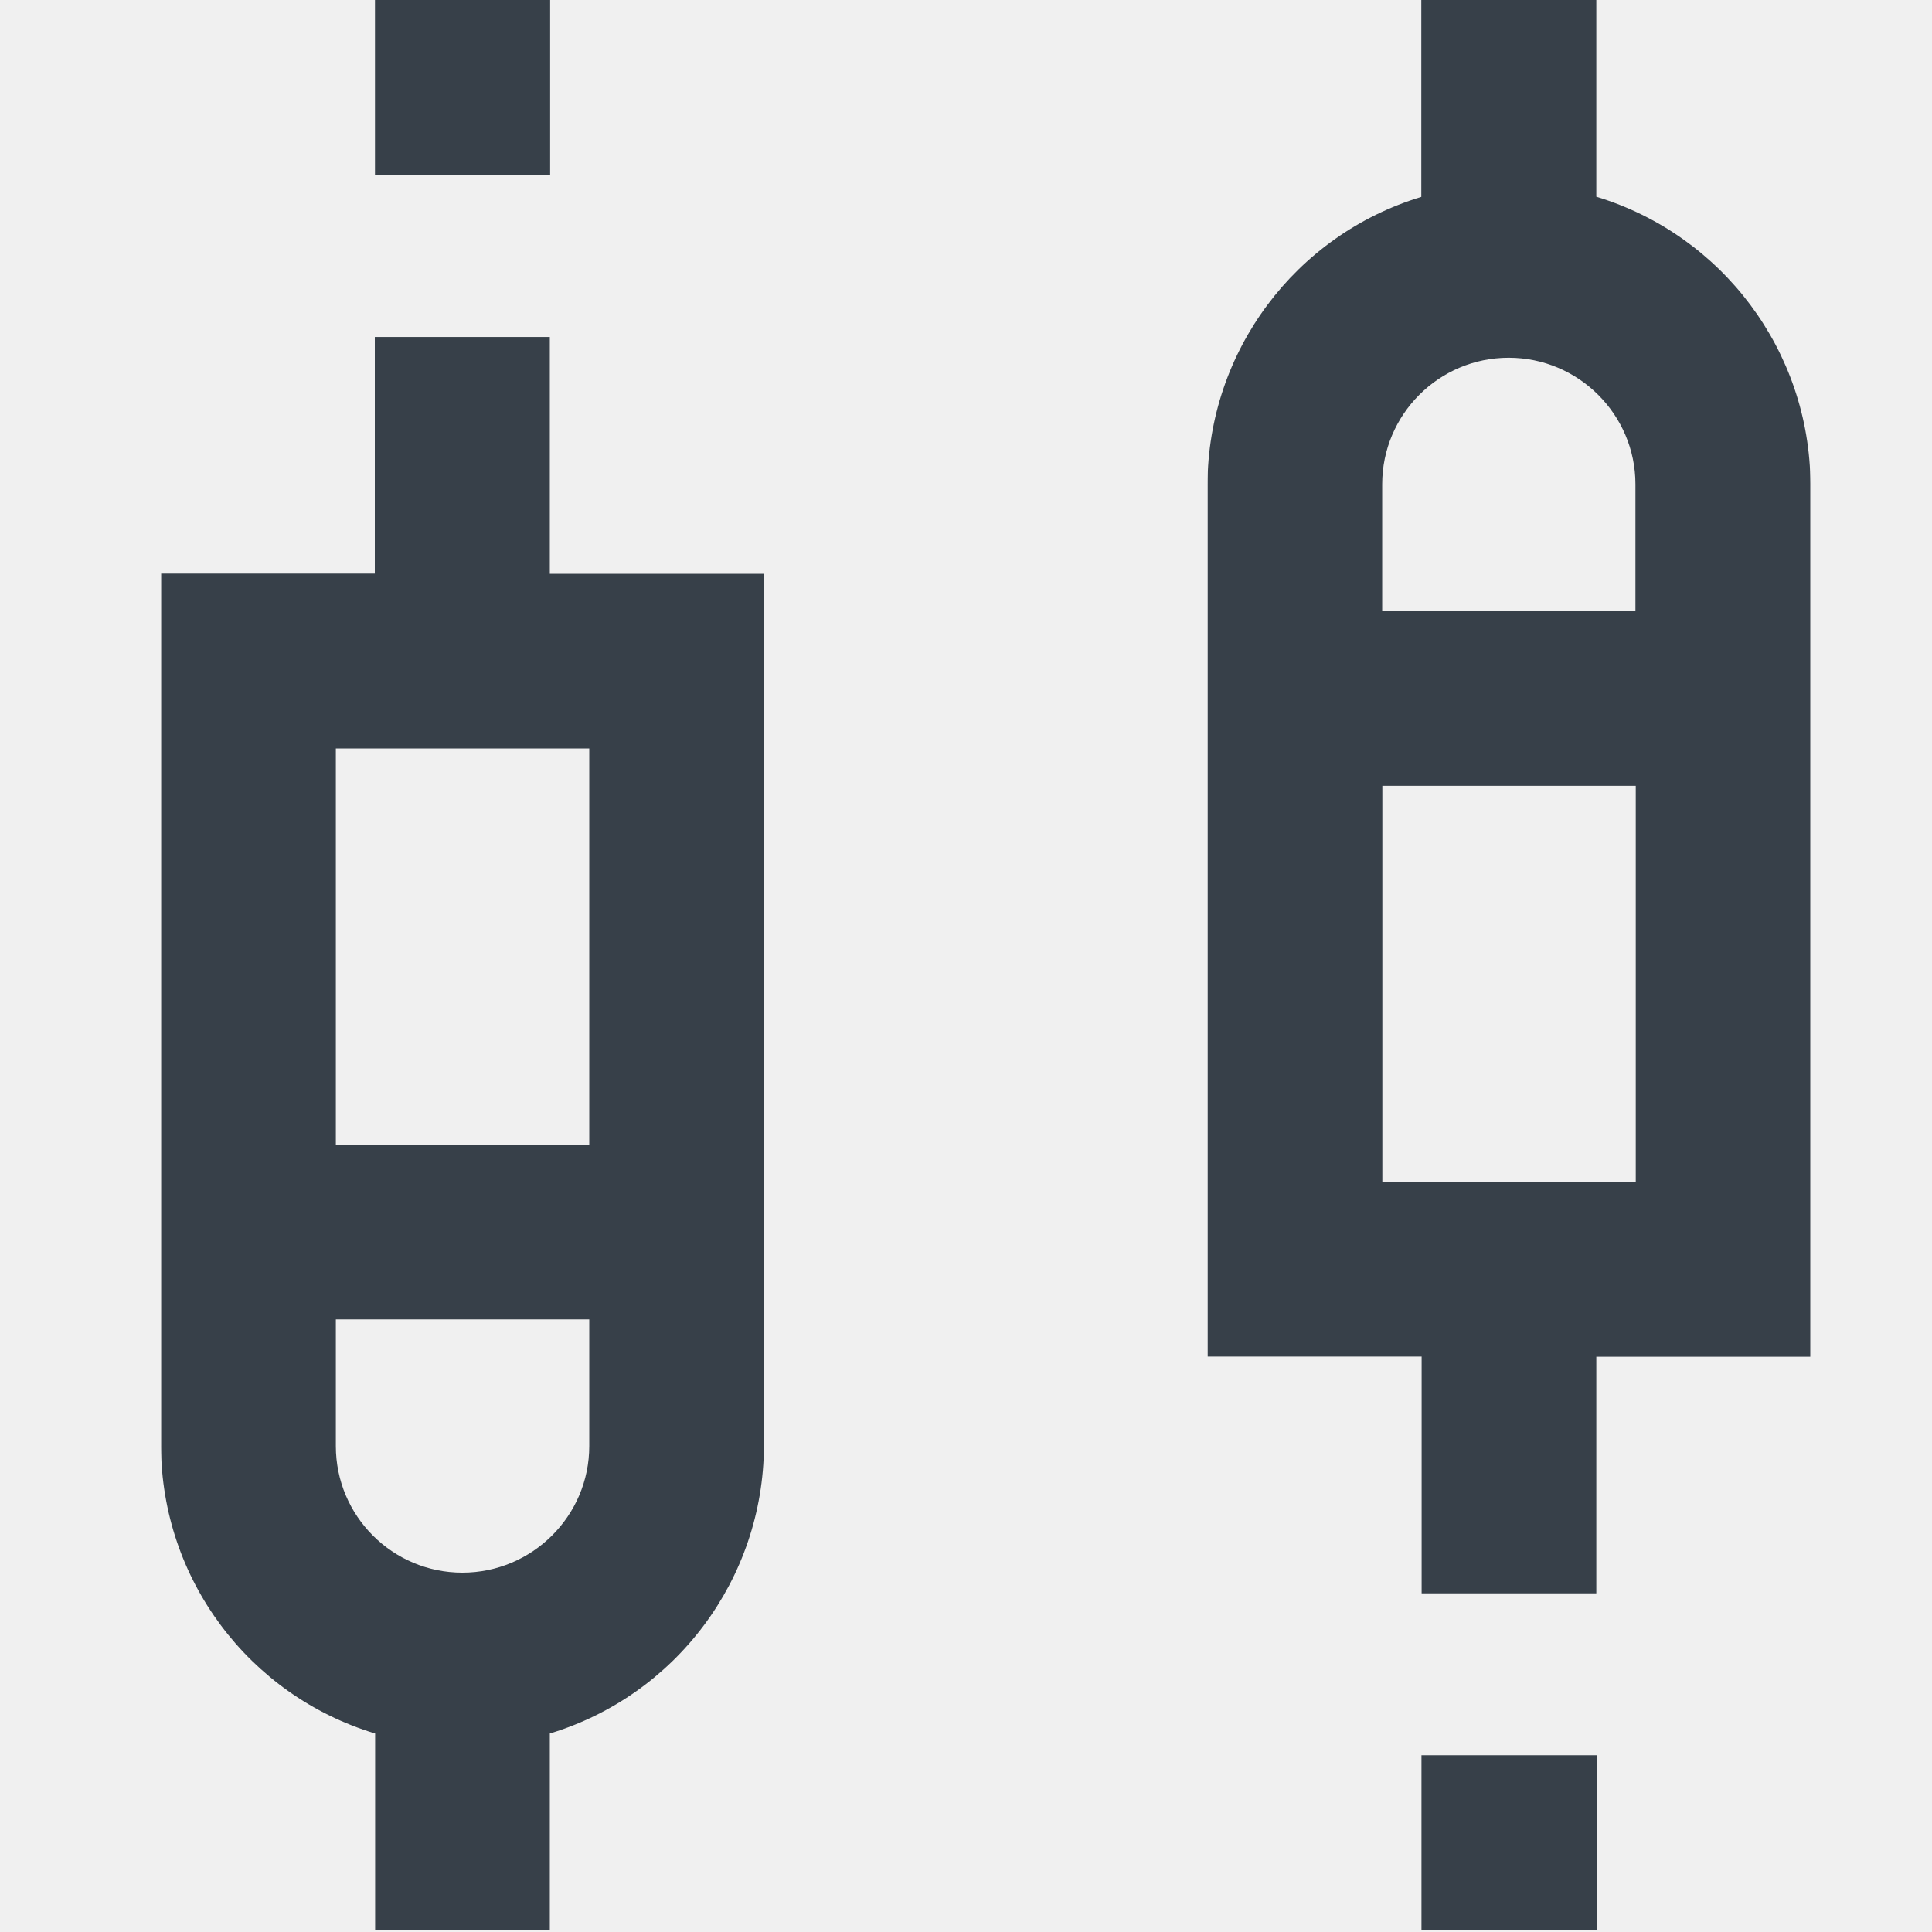
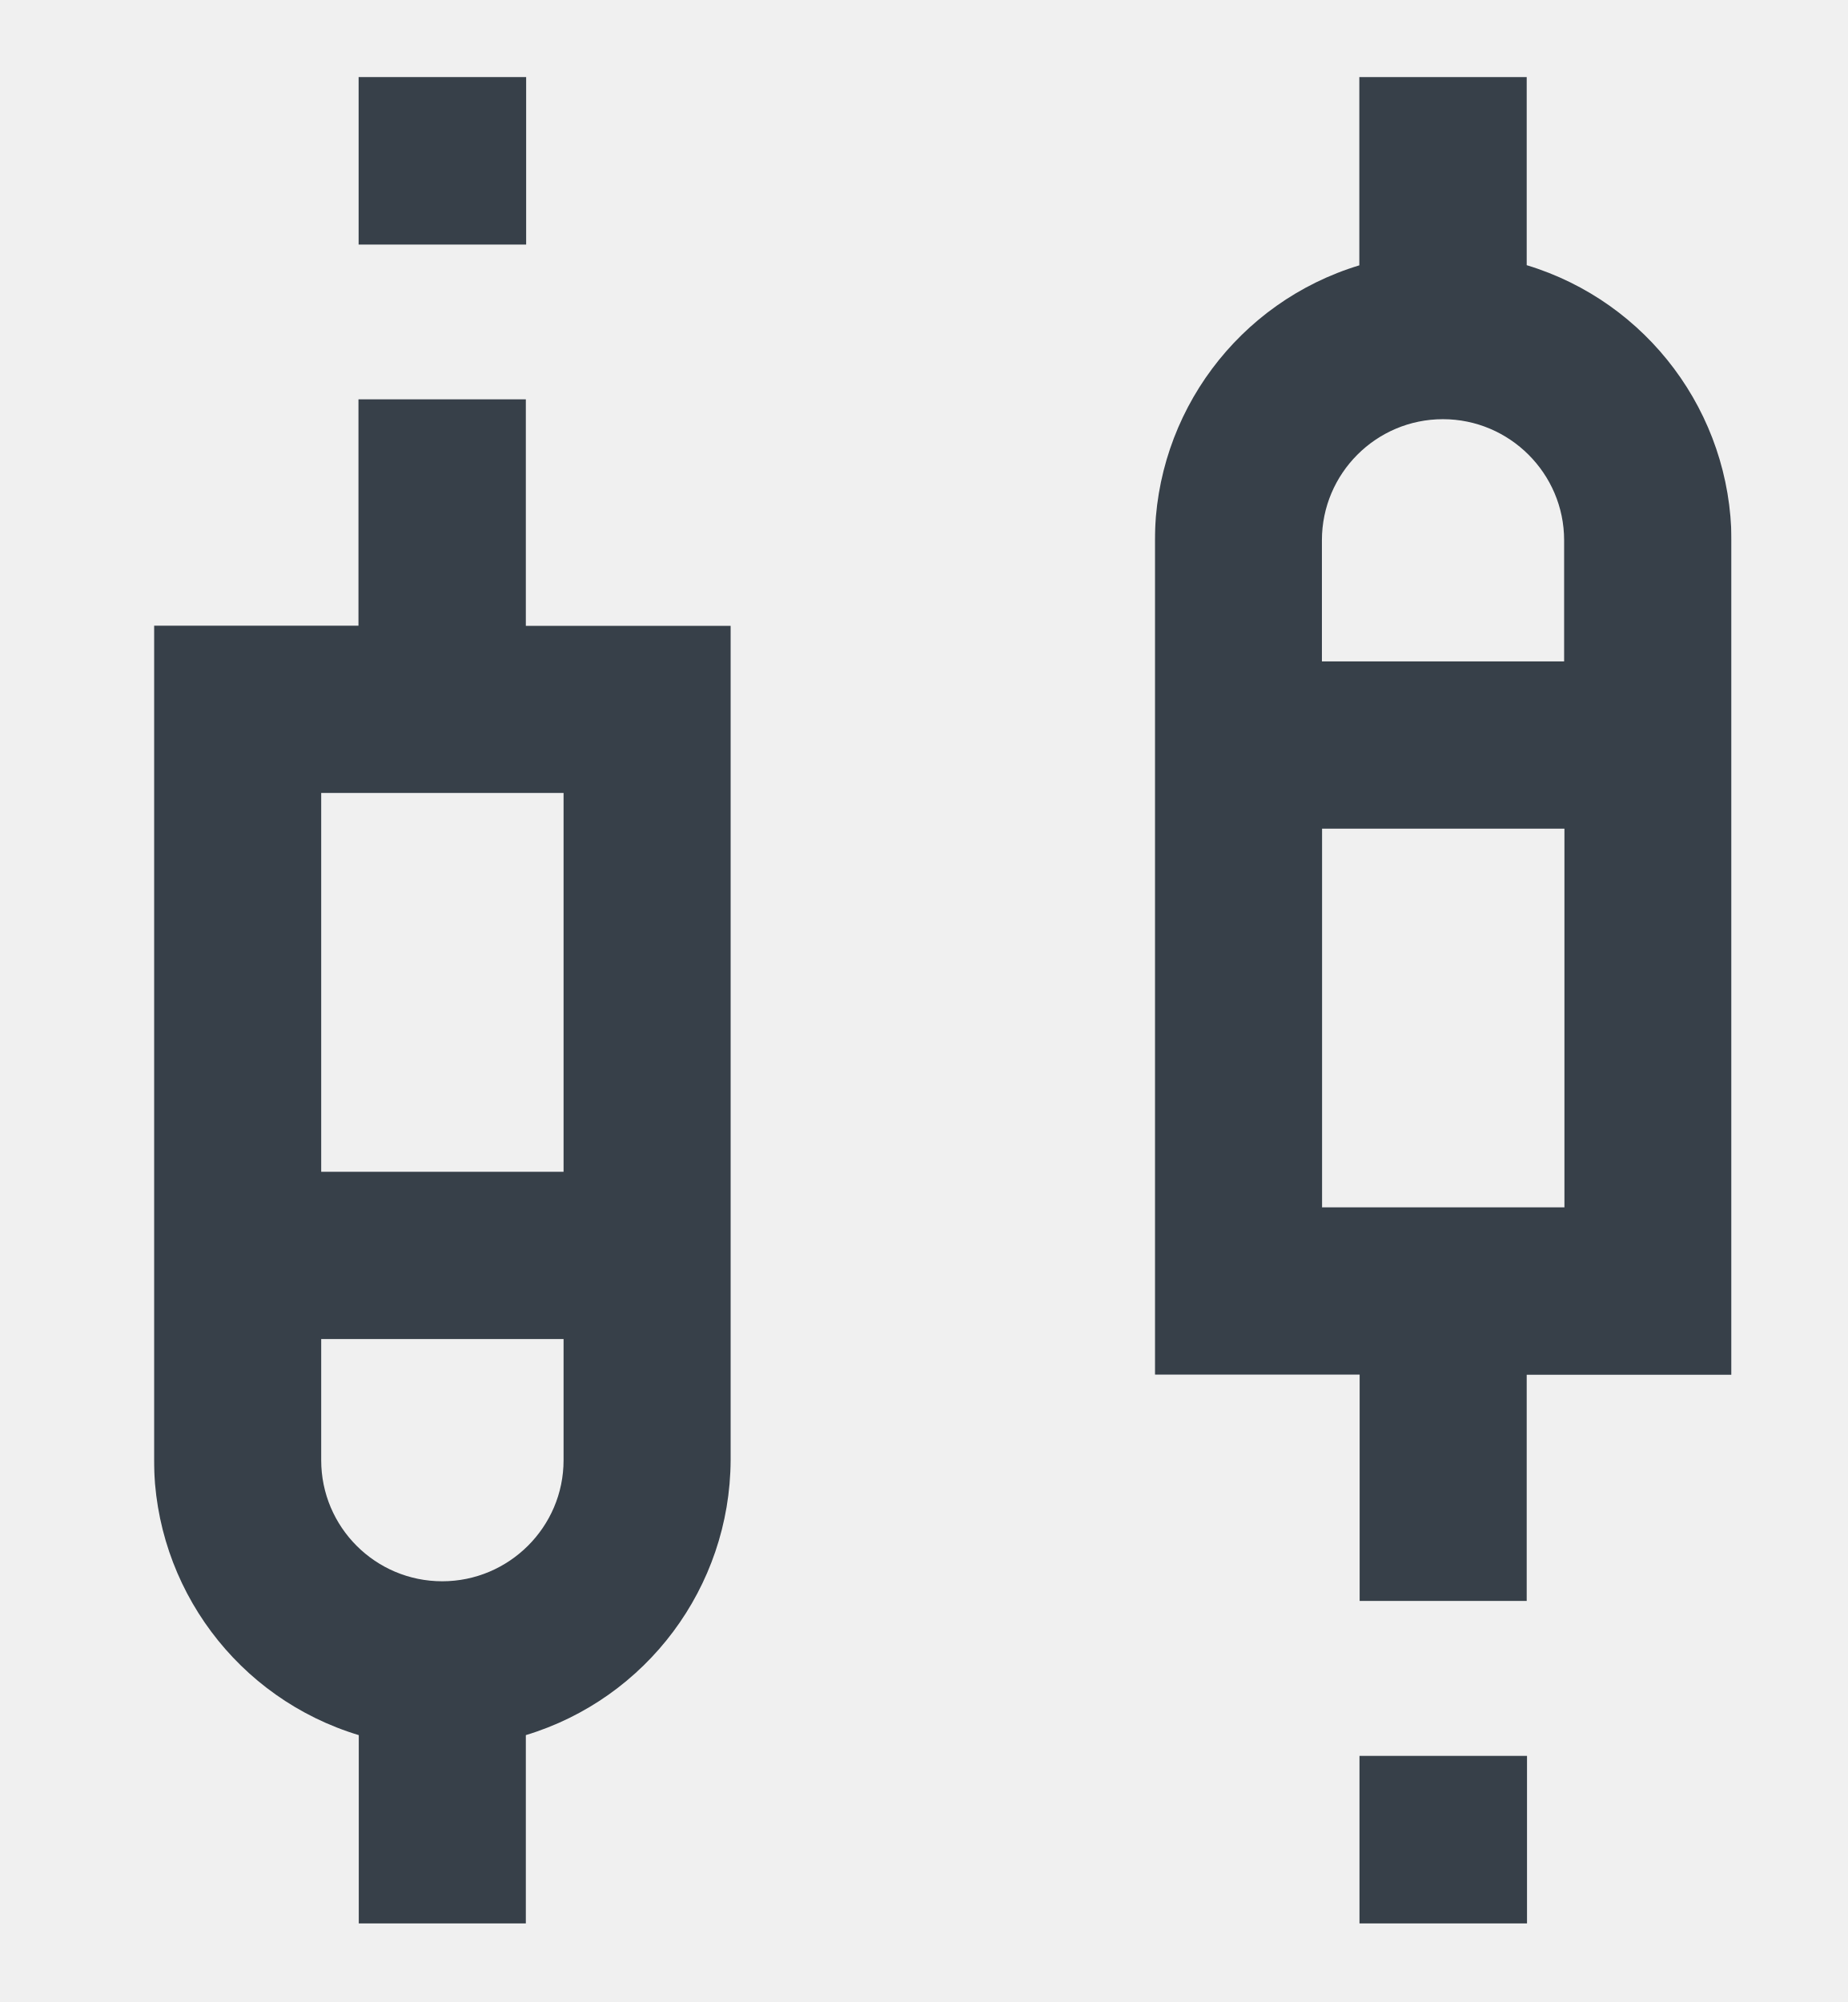
- <svg xmlns="http://www.w3.org/2000/svg" xmlns:xlink="http://www.w3.org/1999/xlink" width="12" height="12" viewBox="0 0 12 12">
+ <svg xmlns="http://www.w3.org/2000/svg" xmlns:xlink="http://www.w3.org/1999/xlink" width="12" height="13" viewBox="0 0 12 13">
  <defs>
    <path id="prefix__a" d="M0.5 0.01L4.245 0.01 4.245 9.907 0.5 9.907z" />
    <path id="prefix__c" d="M0 12.99L10.245 12.99 10.245 1 0 1z" />
  </defs>
-   <g fill="none" fill-rule="evenodd" transform="translate(1 -1)">
+   <g fill="none" fill-rule="evenodd" transform="translate(1 -.5)">
    <g transform="translate(6 .99)">
      <mask id="prefix__b" fill="#fff">
        <use xlink:href="#prefix__a" />
      </mask>
      <path fill="#374049" d="M3.16 3.805H1.585v-.787c0-.433.352-.786.786-.786.433 0 .787.353.787.786v.787zM1.585 7.35H3.16V4.891H1.586v2.46zm1.33-6.117V.01H1.828v1.223C1.045 1.47.503 2.193.5 3.018v5.418h1.33v1.471h1.085v-1.47h1.33V3.017c-.004-.825-.547-1.548-1.33-1.785z" mask="url(#prefix__b)" />
    </g>
    <mask id="prefix__d" fill="#fff">
      <use xlink:href="#prefix__c" />
    </mask>
    <path fill="#374049" d="M7.829 12.99L8.917 12.99 8.917 11.902 7.829 11.902zM2.66 9.982c0 .434-.355.786-.788.786-.434 0-.786-.352-.786-.786v-.787H2.66v.787zM1.085 8.109H2.66v-2.46H1.086v2.46zm2.66 1.873V4.564h-1.33V3.093H1.328v1.47H0v5.419c.003.825.545 1.548 1.33 1.785v1.223h1.085v-1.223c.783-.237 1.326-.96 1.33-1.785zM1.329 2.088L2.417 2.088 2.417 1 1.329 1z" mask="url(#prefix__d)" />
  </g>
</svg>
